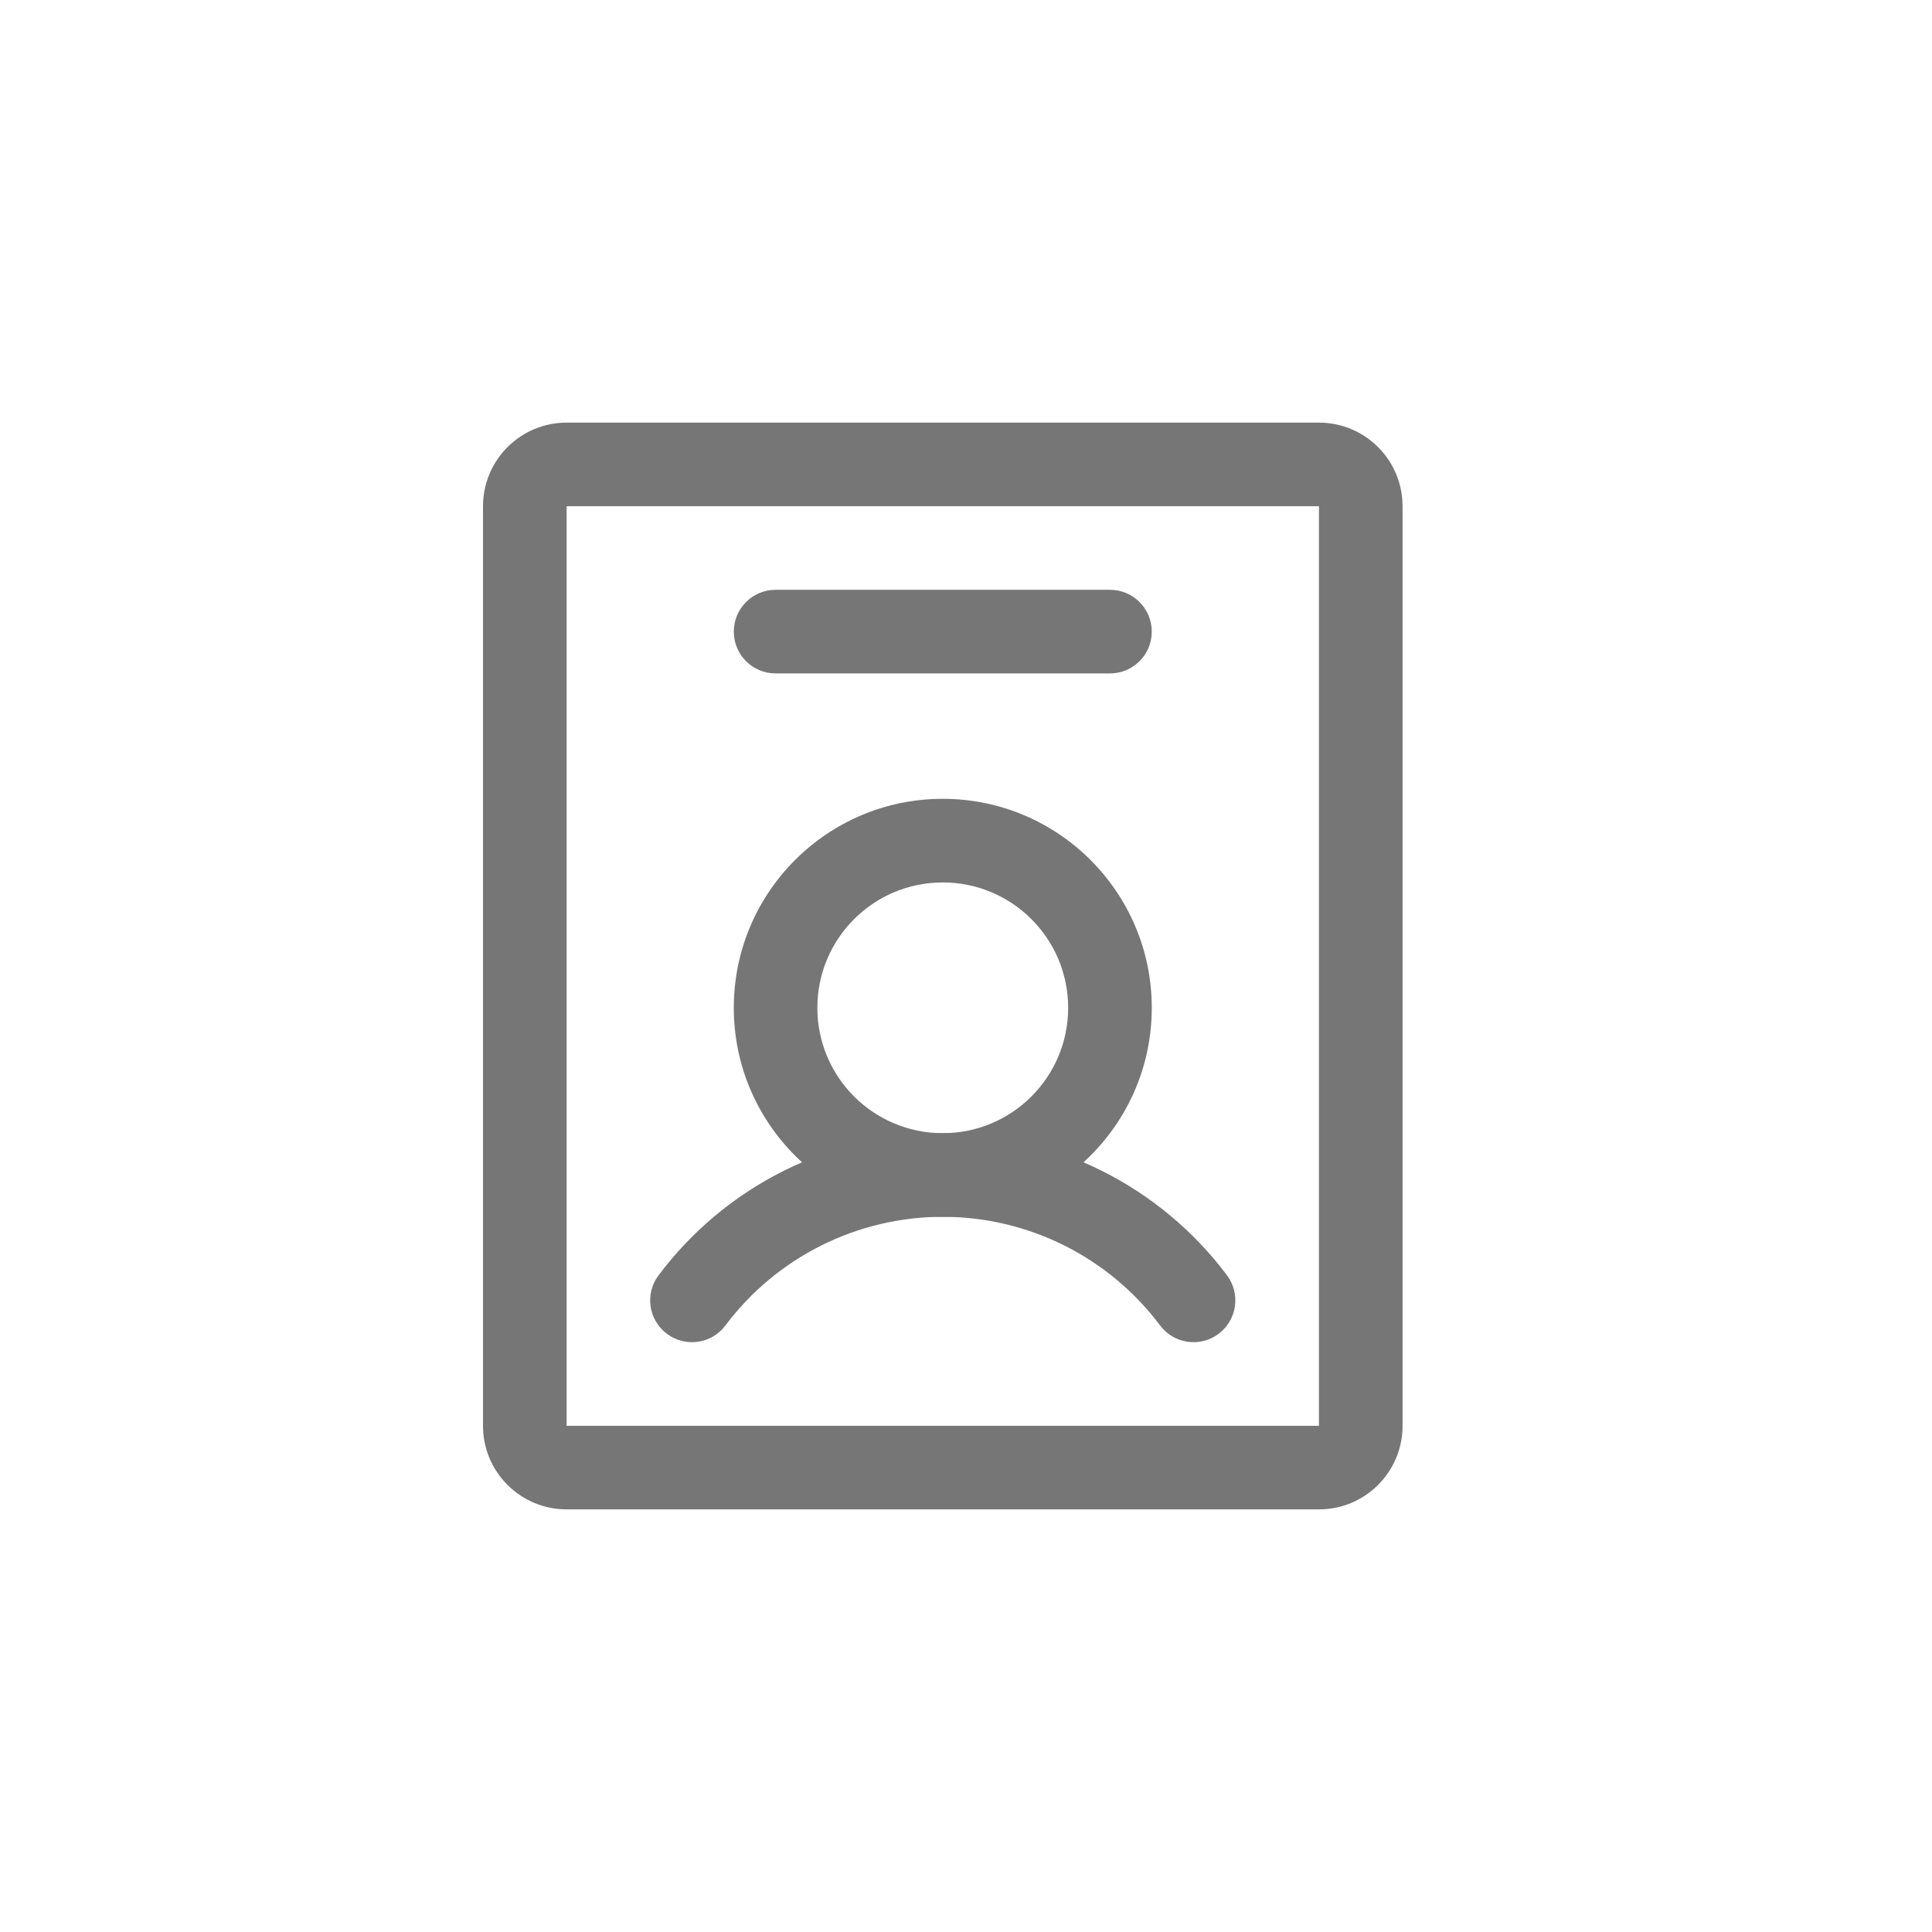
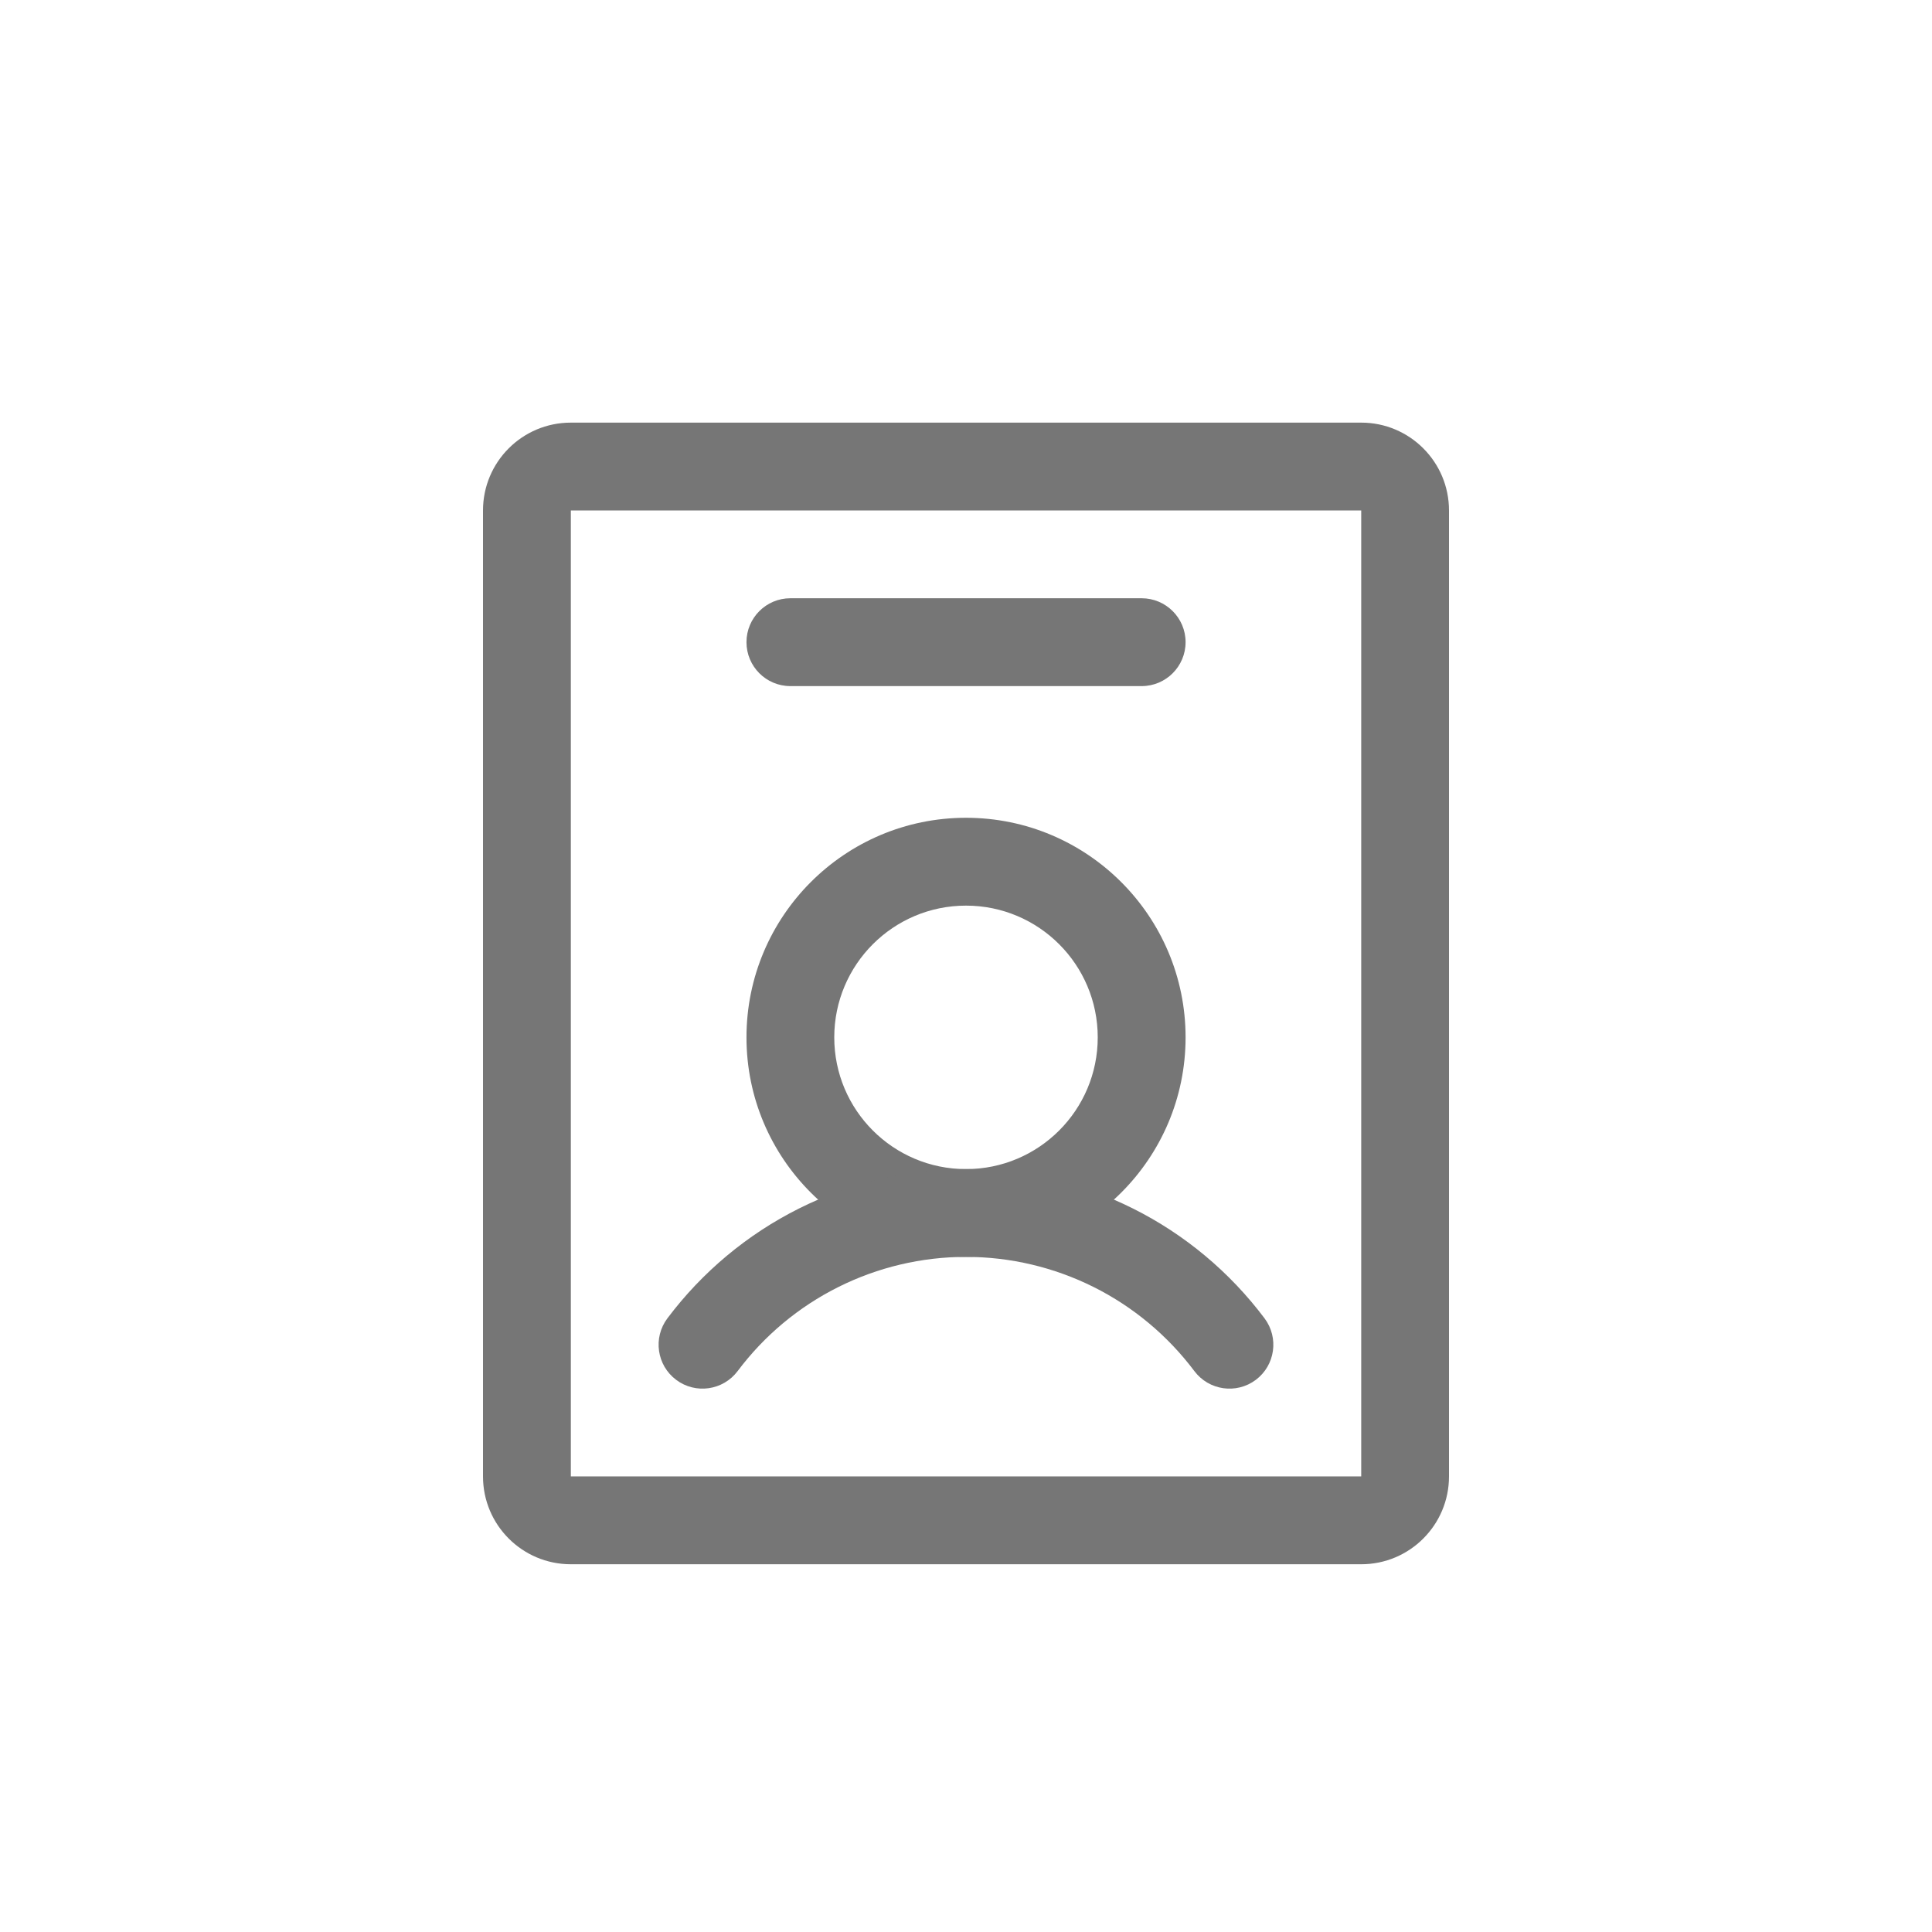
<svg xmlns="http://www.w3.org/2000/svg" width="32" height="32" viewBox="0 0 32 32" fill="none">
-   <path fill-rule="evenodd" clip-rule="evenodd" d="M15.615 14.616C14.468 14.616 13.538 15.545 13.538 16.692C13.538 17.84 14.468 18.769 15.615 18.769C16.762 18.769 17.692 17.84 17.692 16.692C17.692 15.545 16.762 14.616 15.615 14.616ZM12.154 16.692C12.154 14.781 13.704 13.231 15.615 13.231C17.527 13.231 19.077 14.781 19.077 16.692C19.077 18.604 17.527 20.154 15.615 20.154C13.704 20.154 12.154 18.604 12.154 16.692Z" fill="#767676" />
-   <path fill-rule="evenodd" clip-rule="evenodd" d="M15.615 20.154C14.917 20.154 14.228 20.317 13.603 20.629C12.978 20.942 12.434 21.395 12.015 21.954C11.786 22.26 11.352 22.322 11.046 22.092C10.74 21.863 10.678 21.429 10.908 21.123C11.456 20.392 12.166 19.799 12.984 19.391C13.801 18.982 14.702 18.769 15.615 18.769C16.529 18.769 17.43 18.982 18.247 19.391C19.064 19.799 19.775 20.392 20.323 21.123C20.552 21.429 20.49 21.863 20.184 22.092C19.879 22.322 19.445 22.26 19.215 21.954C18.796 21.395 18.253 20.942 17.628 20.629C17.003 20.317 16.314 20.154 15.615 20.154Z" fill="#767676" />
-   <path fill-rule="evenodd" clip-rule="evenodd" d="M21.846 7C22.611 7 23.231 7.62 23.231 8.385V23.616C23.231 24.38 22.611 25 21.846 25H9.385C8.62 25 8 24.38 8 23.616L8 8.385C8 7.62 8.62 7 9.385 7L21.846 7ZM21.846 23.616V8.385H9.385L9.385 23.616H21.846Z" fill="#767676" />
-   <path fill-rule="evenodd" clip-rule="evenodd" d="M12.154 10.462C12.154 10.079 12.464 9.769 12.846 9.769H18.385C18.767 9.769 19.077 10.079 19.077 10.462C19.077 10.844 18.767 11.154 18.385 11.154H12.846C12.464 11.154 12.154 10.844 12.154 10.462Z" fill="#767676" />
+   <path fill-rule="evenodd" clip-rule="evenodd" d="M16 15C14.795 15 13.818 15.977 13.818 17.182C13.818 18.387 14.795 19.364 16 19.364C17.205 19.364 18.182 18.387 18.182 17.182C18.182 15.977 17.205 15 16 15ZM12.364 17.182C12.364 15.174 13.992 13.545 16 13.545C18.008 13.545 19.637 15.174 19.637 17.182C19.637 19.19 18.008 20.818 16 20.818C13.992 20.818 12.364 19.19 12.364 17.182Z" fill="#767676" />
+   <path fill-rule="evenodd" clip-rule="evenodd" d="M16 20.818C15.266 20.818 14.542 20.989 13.886 21.317C13.229 21.645 12.658 22.122 12.218 22.709C11.977 23.03 11.521 23.096 11.2 22.855C10.878 22.614 10.813 22.158 11.054 21.836C11.63 21.069 12.377 20.445 13.235 20.016C14.093 19.587 15.04 19.364 16 19.364C16.959 19.364 17.906 19.587 18.764 20.016C19.623 20.445 20.369 21.069 20.945 21.836C21.186 22.158 21.121 22.614 20.8 22.855C20.478 23.096 20.023 23.03 19.782 22.709C19.341 22.122 18.77 21.645 18.114 21.317C17.457 20.989 16.733 20.818 16 20.818Z" fill="#767676" />
+   <path fill-rule="evenodd" clip-rule="evenodd" d="M22.546 7C23.349 7 24 7.651 24 8.455V24.454C24 25.258 23.349 25.909 22.546 25.909H9.455C8.651 25.909 8 25.258 8 24.454V8.455C8 7.651 8.651 7 9.455 7L22.546 7ZM22.546 24.454V8.455H9.455L9.455 24.454H22.546Z" fill="#767676" />
+   <path fill-rule="evenodd" clip-rule="evenodd" d="M12.364 10.636C12.364 10.235 12.689 9.909 13.091 9.909H18.909C19.311 9.909 19.637 10.235 19.637 10.636C19.637 11.038 19.311 11.364 18.909 11.364H13.091C12.689 11.364 12.364 11.038 12.364 10.636Z" fill="#767676" />
</svg>
